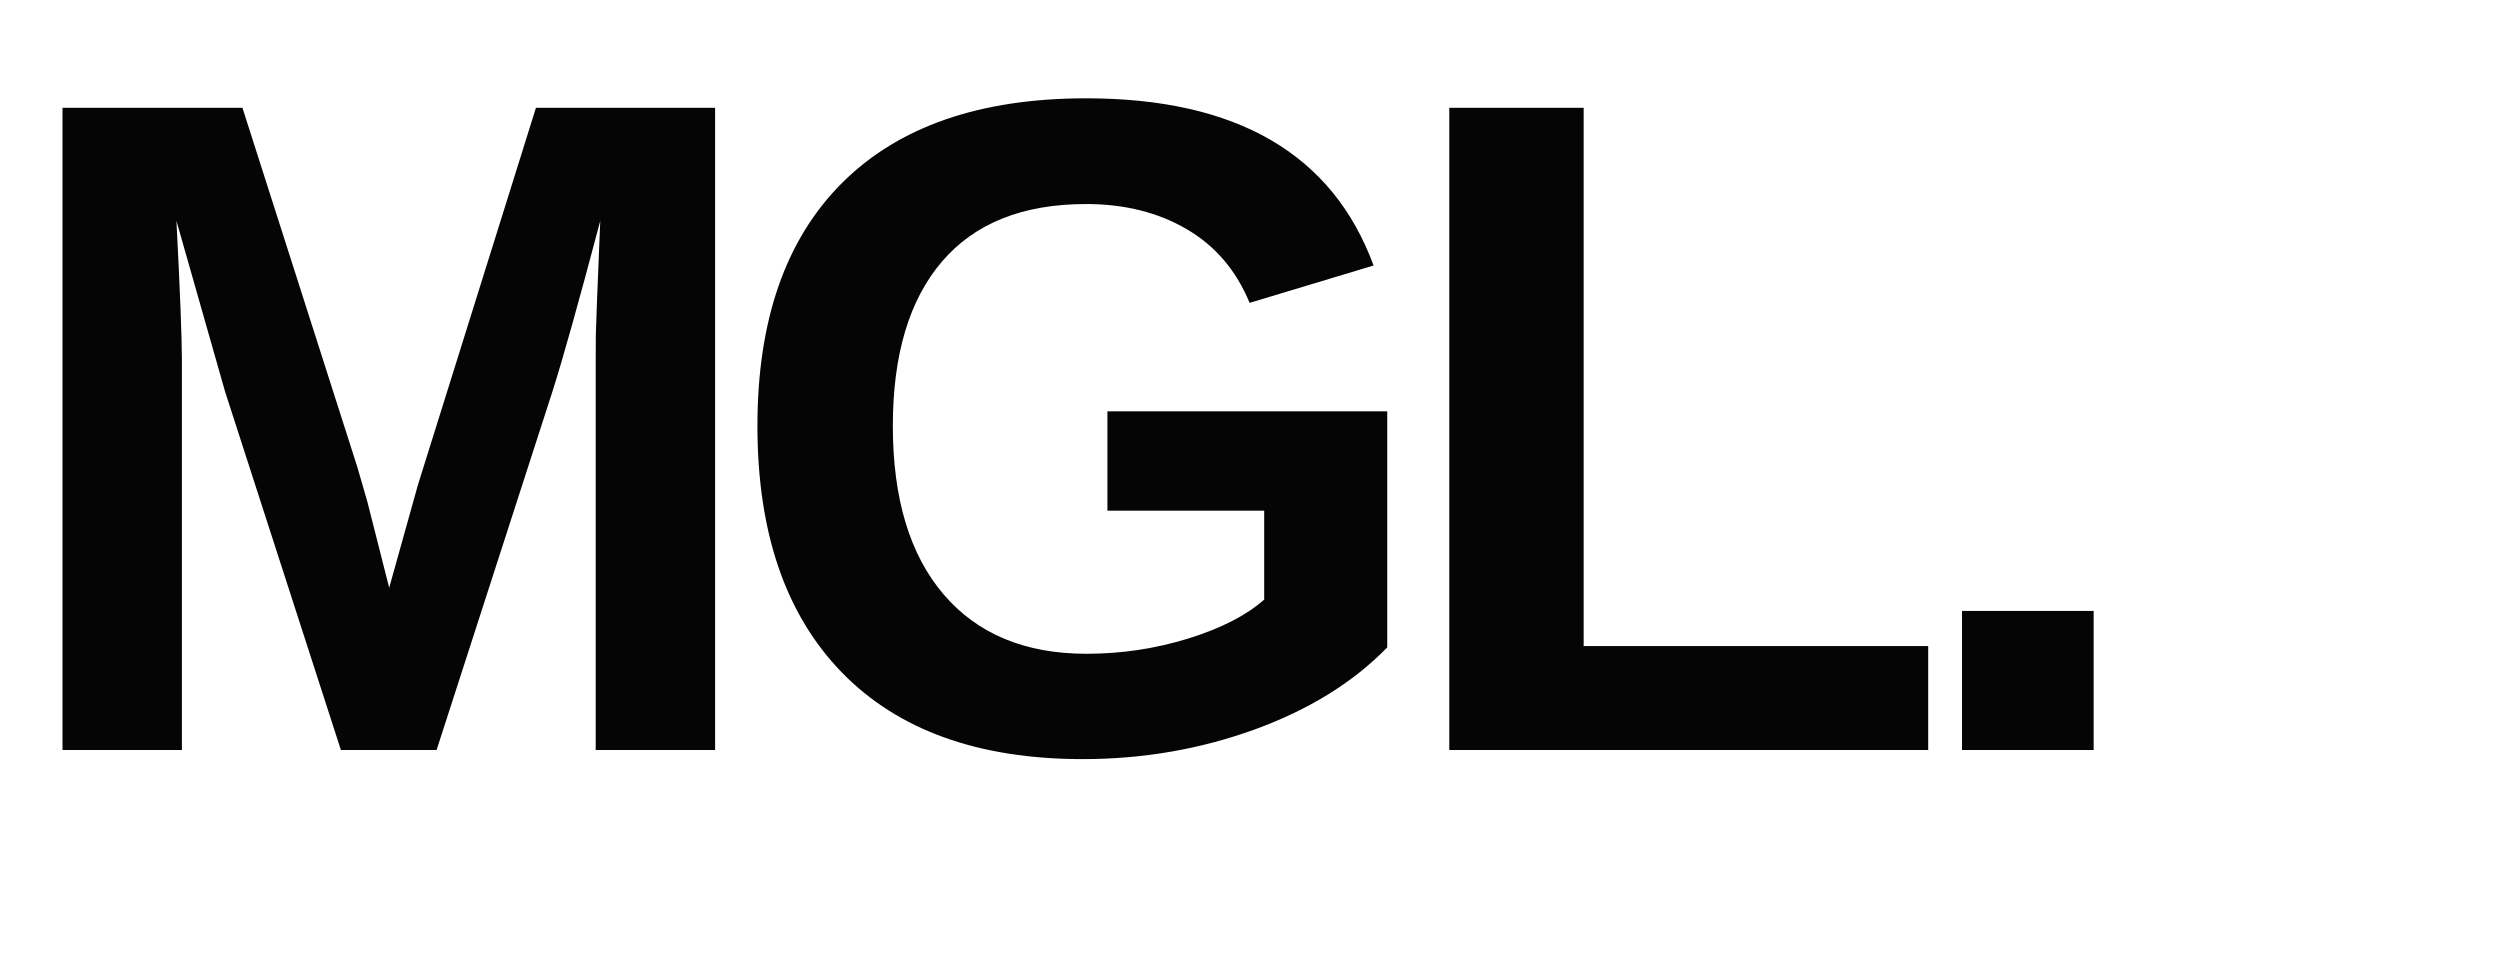
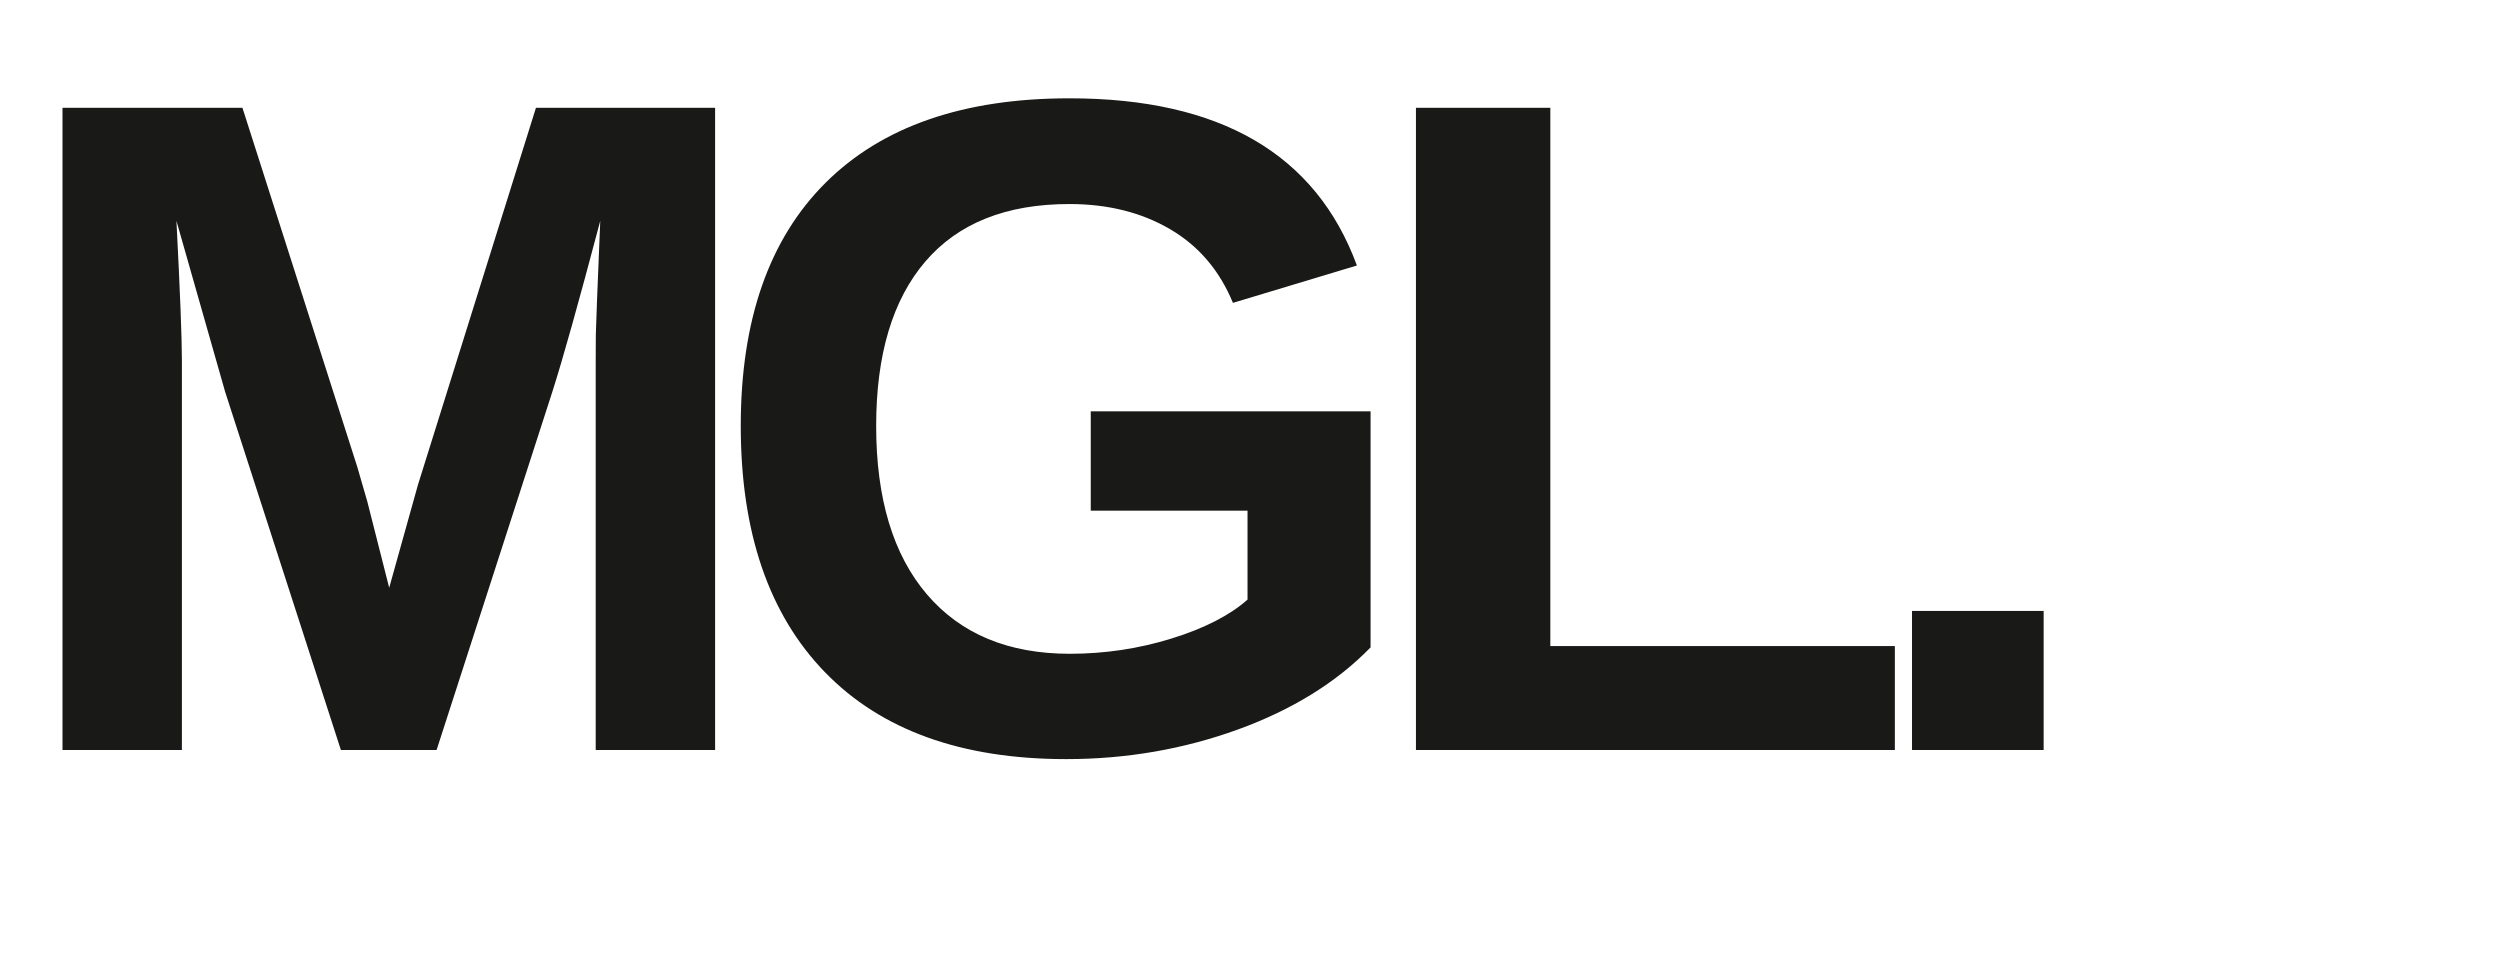
<svg xmlns="http://www.w3.org/2000/svg" viewBox="0 0 300 115">
-   <text x="0" y="90" font-family="Arial,Helvetica,sans-serif" font-size="112" font-weight="700" letter-spacing="-7" fill="#050505">MGL.</text>
+   <text x="0" y="90" font-family="DM Sans,Arial,sans-serif" font-size="112" font-weight="700" letter-spacing="-9" fill="#191a18">MGL.</text>
</svg>
